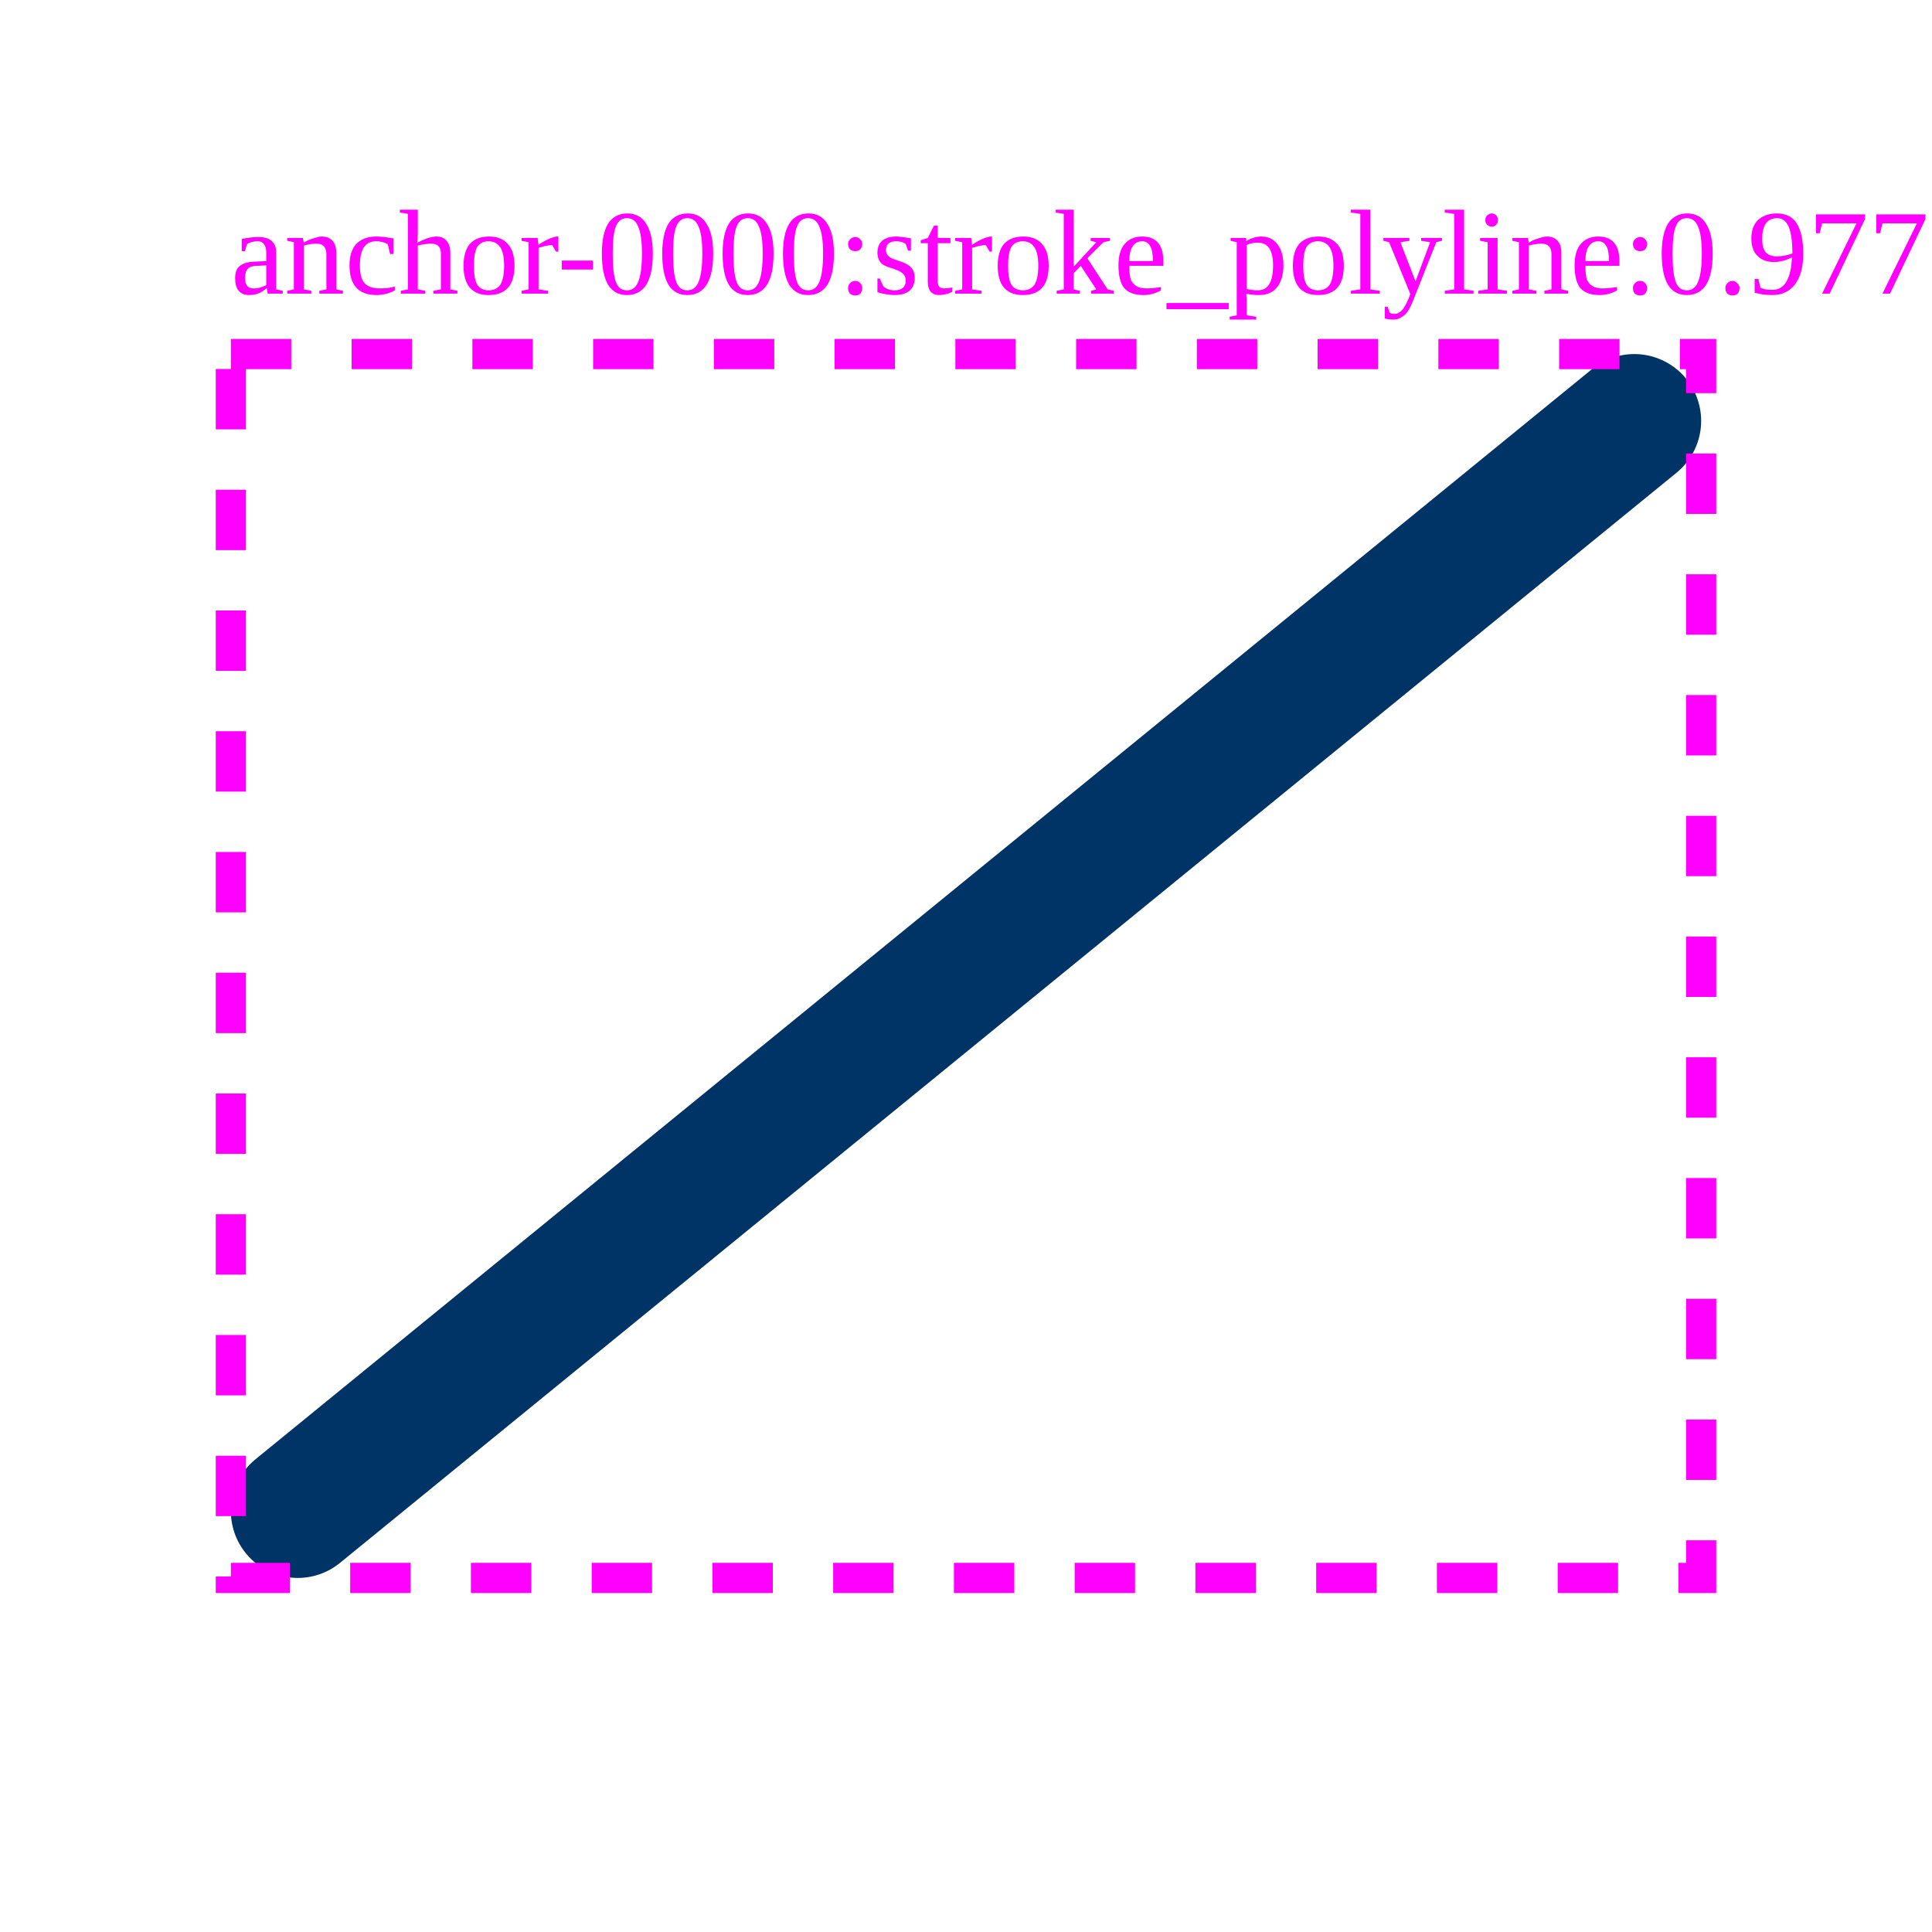
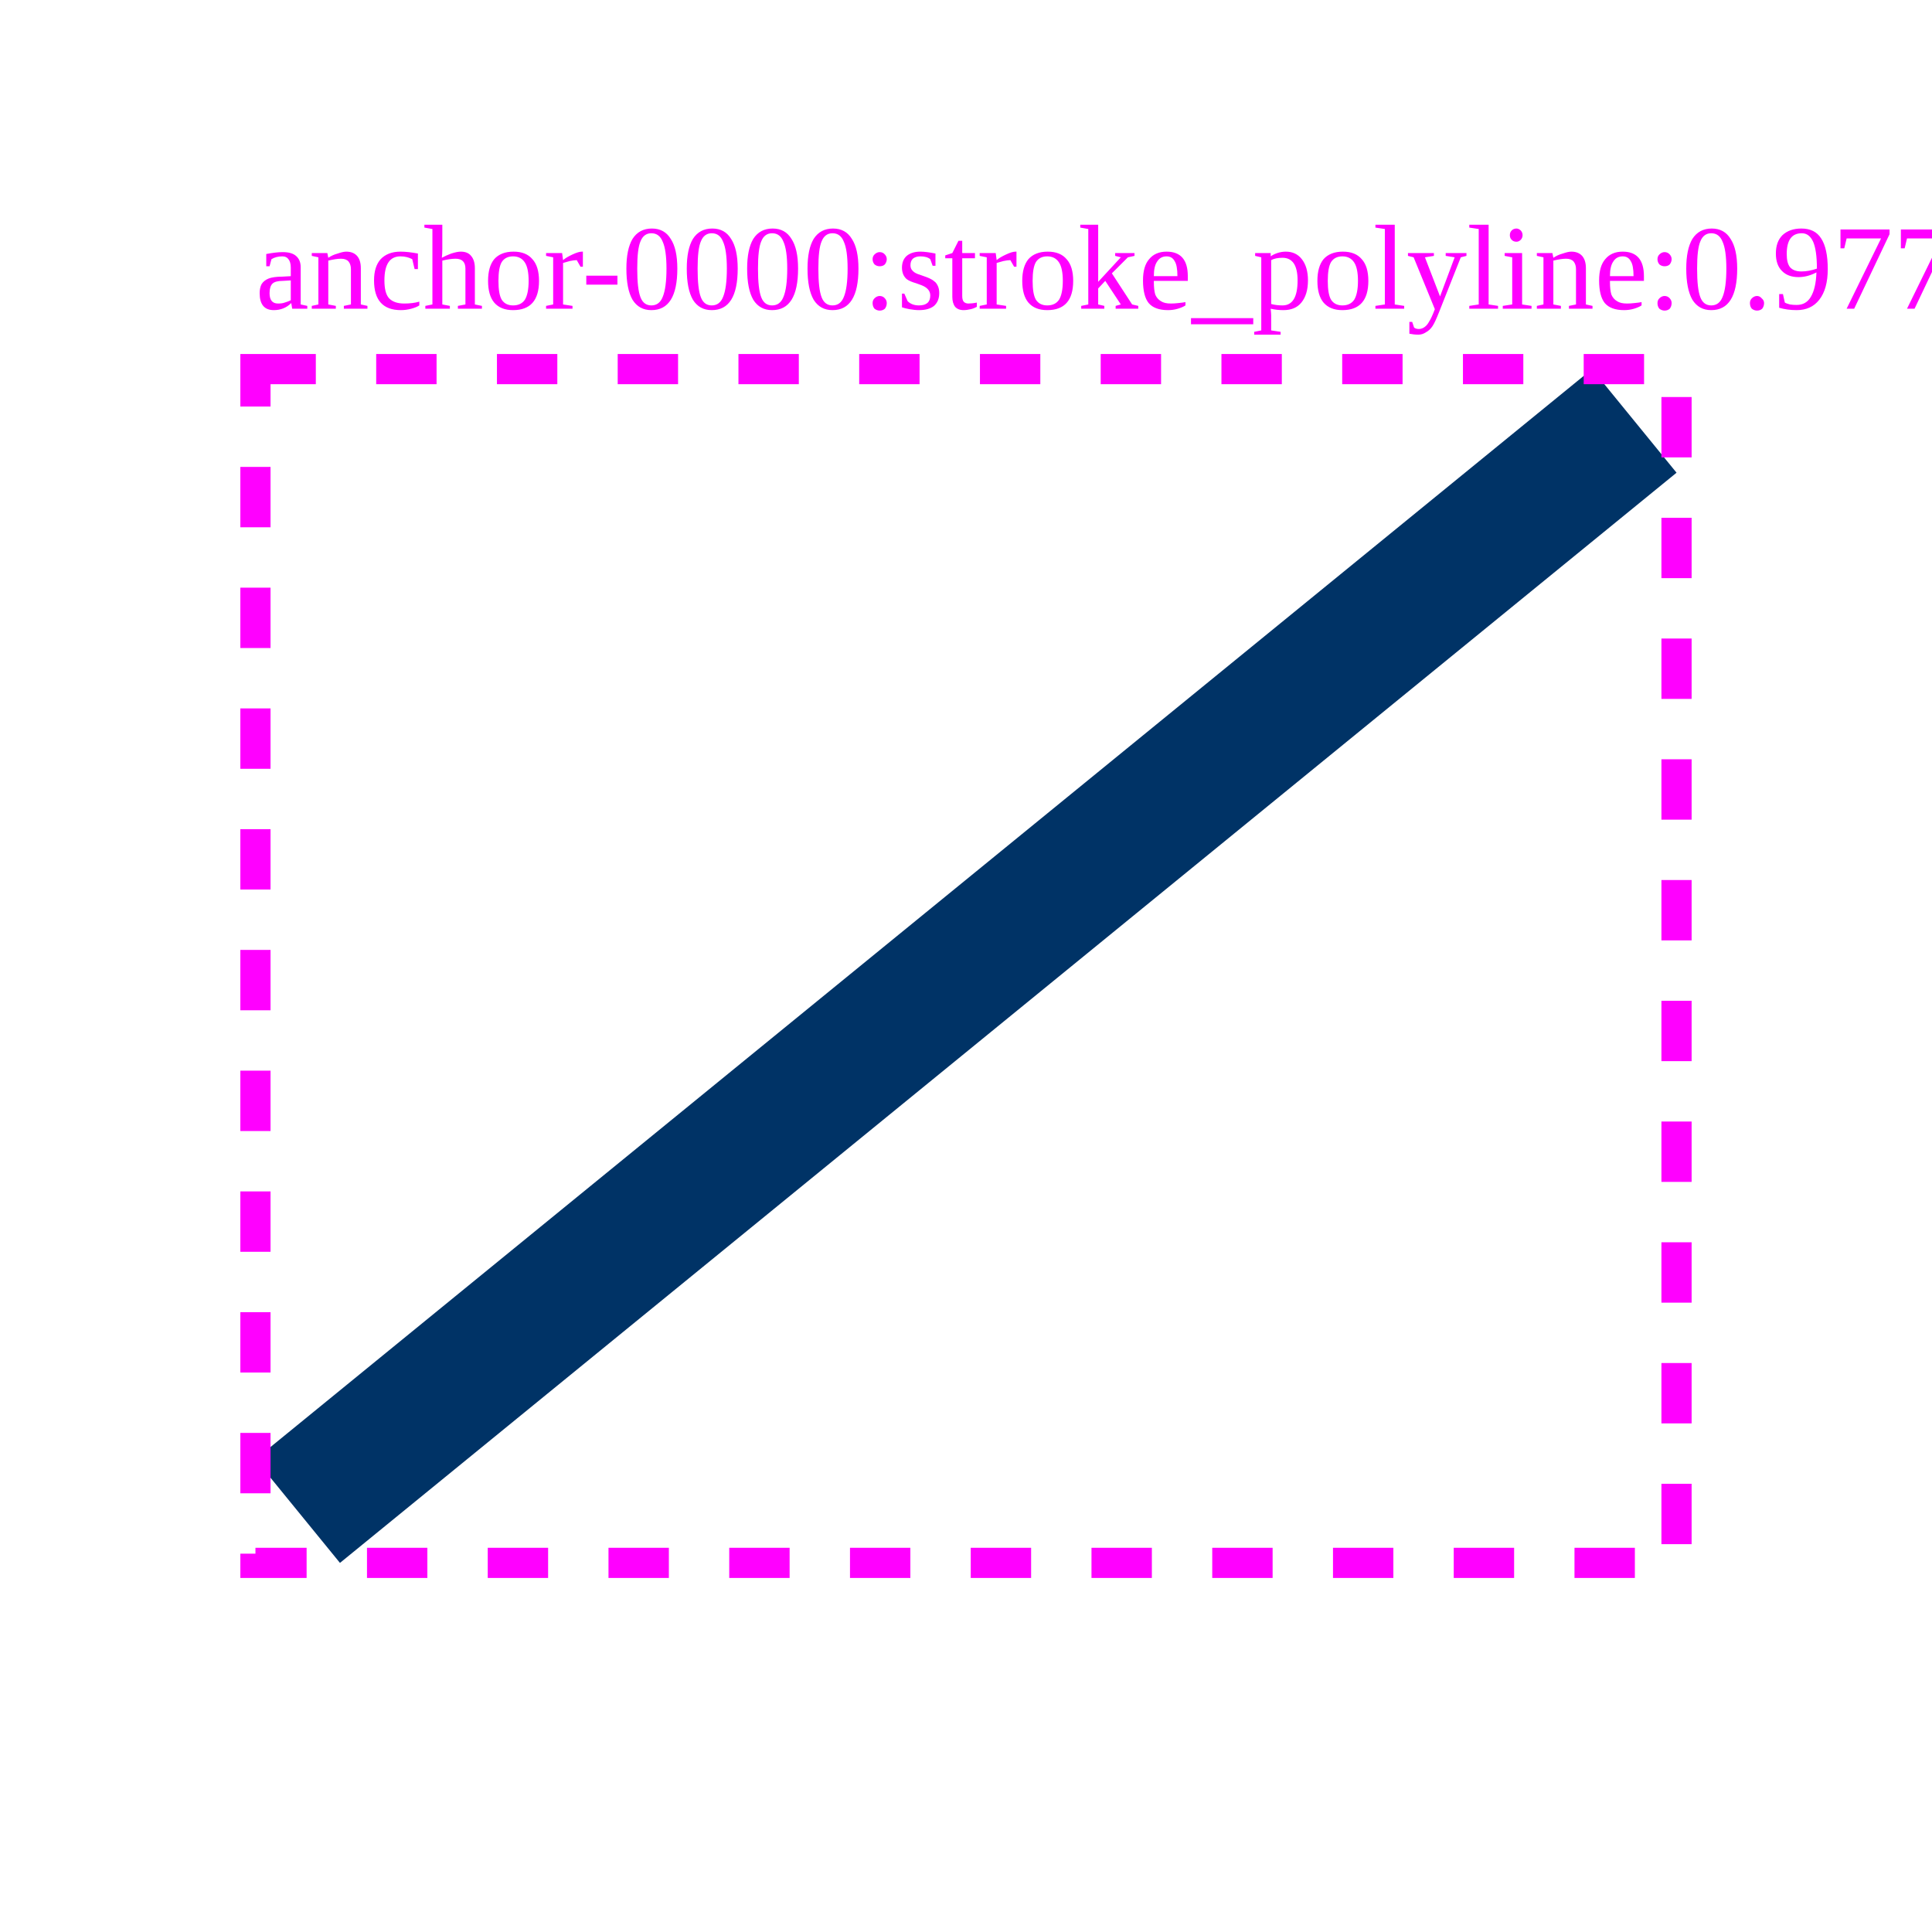
<svg xmlns="http://www.w3.org/2000/svg" viewBox="0 0 64 64" width="64" height="64">
  <g id="anchor-0000" data-kind="stroke_polyline">
-     <path d="M 54.138 13.943 L 9.862 50.057" fill="none" stroke="#003366" stroke-width="4.429" stroke-linecap="round" stroke-linejoin="round" />
-     <rect x="7.648" y="11.729" width="48.705" height="40.542" fill="none" stroke="#ff00ff" stroke-width="1" stroke-dasharray="2 2" />
-     <text x="7.648" y="9.729" font-size="4" fill="#ff00ff">anchor-0000:stroke_polyline:0.977292</text>
+     <path d="M 54.138 13.943 L 9.862 50.057" fill="none" stroke="#003366" stroke-width="4.429" stroke-linecap="butt" stroke-linejoin="round" />
+     <rect x="8.462" y="12.227" width="47.075" height="39.545" fill="none" stroke="#ff00ff" stroke-width="1" stroke-dasharray="2 2" />
+     <text x="8.462" y="10.227" font-size="4" fill="#ff00ff">anchor-0000:stroke_polyline:0.977292</text>
  </g>
</svg>
